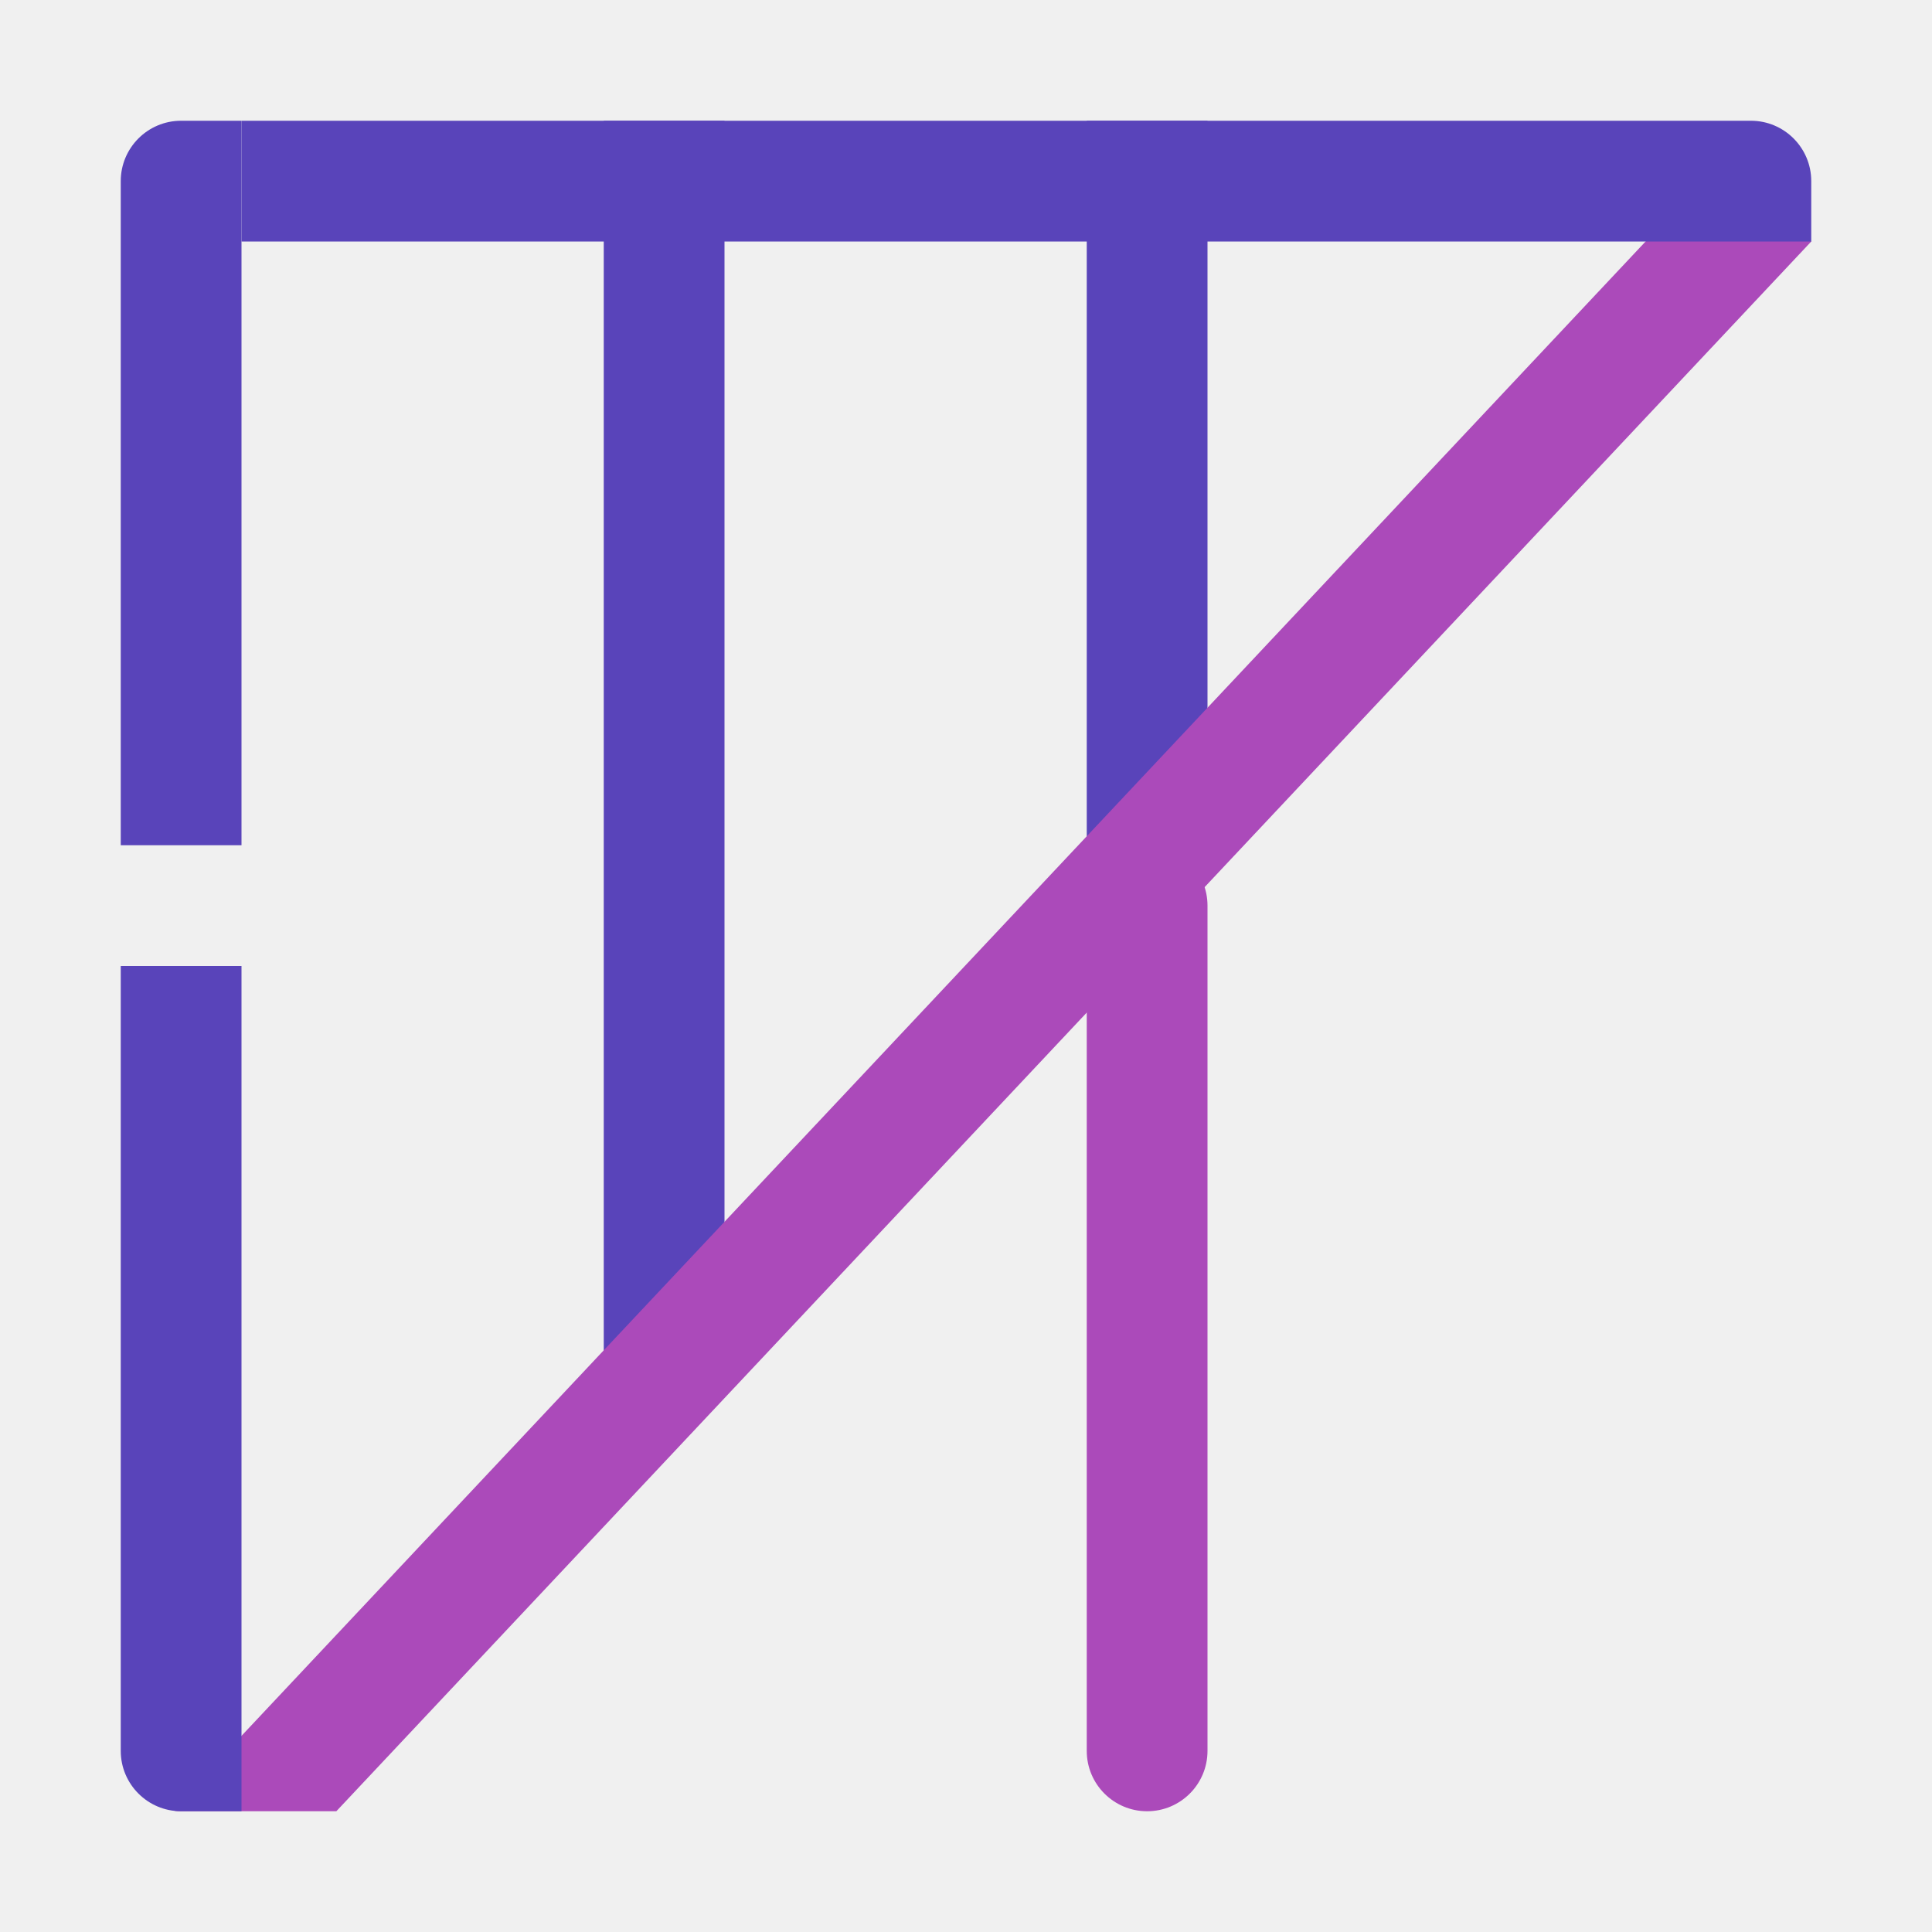
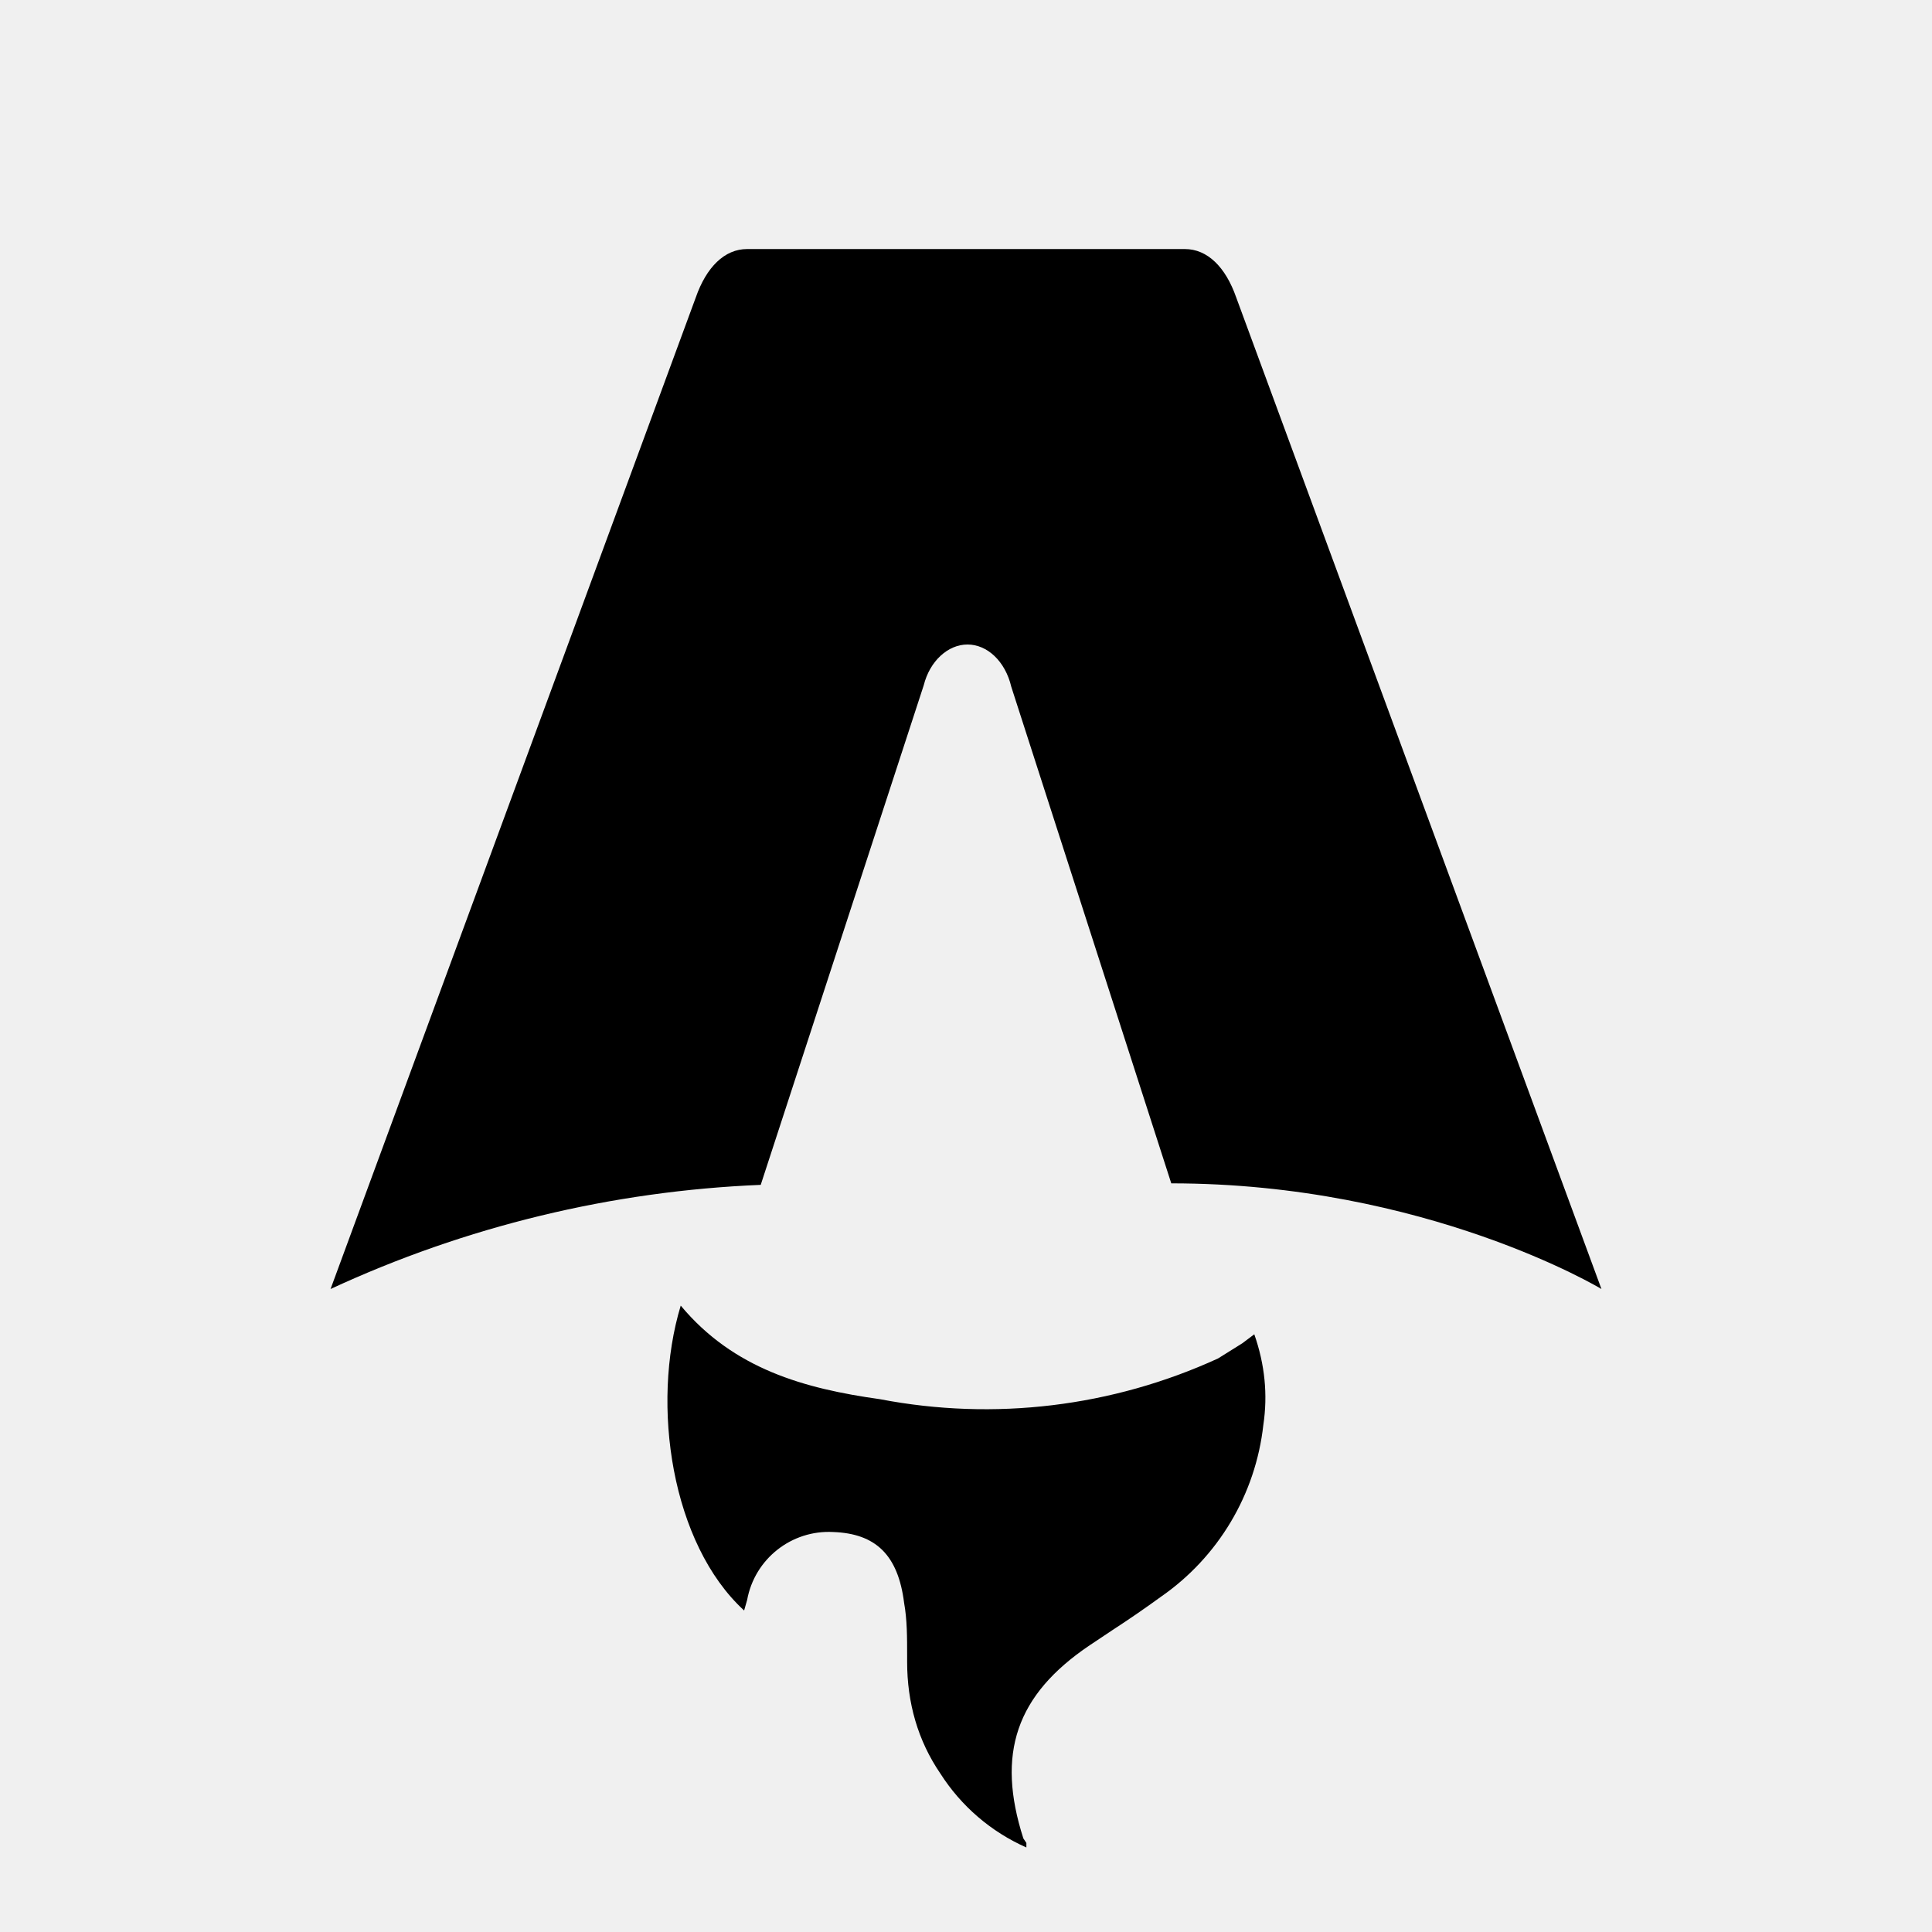
- <svg xmlns="http://www.w3.org/2000/svg" width="512" height="512">
-   <defs>
-     <clipPath id="g" clipPathUnits="userSpaceOnUse">
-       <rect width="448" height="448" x="32" y="32" ry="16" style="fill:#ab4aba;fill-opacity:1;stroke:none;stroke-width:3;stroke-dasharray:none;stroke-opacity:1" />
-     </clipPath>
-     <clipPath id="f" clipPathUnits="userSpaceOnUse">
-       <rect width="448" height="448" x="32" y="32" ry="16" style="fill:#ab4aba;fill-opacity:1;stroke:none;stroke-width:3;stroke-dasharray:none;stroke-opacity:1" />
-     </clipPath>
-     <clipPath id="e" clipPathUnits="userSpaceOnUse">
-       <rect width="448" height="448" x="32" y="32" ry="16" style="fill:#ab4aba;fill-opacity:1;stroke:none;stroke-width:3;stroke-dasharray:none;stroke-opacity:1" />
-     </clipPath>
-     <clipPath id="d" clipPathUnits="userSpaceOnUse">
-       <rect width="448" height="448" x="32" y="32" ry="16" style="fill:#ab4aba;fill-opacity:1;stroke:none;stroke-width:3;stroke-dasharray:none;stroke-opacity:1" transform="rotate(-43.216)" />
-     </clipPath>
-     <clipPath id="c" clipPathUnits="userSpaceOnUse">
-       <rect width="448" height="448" x="32" y="32" ry="16" style="fill:#ab4aba;fill-opacity:1;stroke:none;stroke-width:3;stroke-dasharray:none;stroke-opacity:1" />
-     </clipPath>
-     <clipPath id="b" clipPathUnits="userSpaceOnUse">
-       <rect width="448" height="448" x="32" y="32" ry="16" style="fill:#ab4aba;fill-opacity:1;stroke:none;stroke-width:3;stroke-dasharray:none;stroke-opacity:1" />
-     </clipPath>
-     <clipPath id="a" clipPathUnits="userSpaceOnUse">
-       <rect width="448" height="448" x="32" y="32" ry="16" style="fill:#ab4aba;fill-opacity:1;stroke:none;stroke-width:3;stroke-dasharray:none;stroke-opacity:1" />
-     </clipPath>
-   </defs>
-   <path d="M160 32h32v332h-32z" clip-path="url(#a)" style="fill:#5944ba;fill-opacity:1;stroke:none;stroke-width:3;stroke-dasharray:none;stroke-opacity:1" />
-   <rect width="32" height="256" x="288" y="224" clip-path="url(#b)" ry="16" style="fill:#ab4aba;fill-opacity:1;stroke:none;stroke-width:3;stroke-dasharray:none;stroke-opacity:1" />
-   <path d="M288 32h32v192h-32z" clip-path="url(#c)" style="fill:#5944ba;fill-opacity:1;stroke:none;stroke-width:3;stroke-dasharray:none;stroke-opacity:1" />
-   <path d="M361.638-282.037h32v600h-32z" clip-path="url(#d)" style="fill:#ab4aba;fill-opacity:1;stroke-width:3" transform="rotate(43.216)" />
-   <path d="M32 256h32v224H32z" clip-path="url(#e)" style="fill:#5944ba;fill-opacity:1;stroke:none;stroke-width:3;stroke-dasharray:none;stroke-opacity:1" />
-   <path d="M32 32h32v192H32z" clip-path="url(#f)" style="fill:#5944ba;fill-opacity:1;stroke:none;stroke-width:3;stroke-dasharray:none;stroke-opacity:1" />
-   <rect width="416" height="32" x="64" y="32" clip-path="url(#g)" ry="0" style="fill:#5944ba;fill-opacity:1;stroke:none;stroke-width:3;stroke-dasharray:none;stroke-opacity:1" />
+ <svg xmlns="http://www.w3.org/2000/svg" fill="none" viewBox="0 0 128 128">
+   <path d="M50.4 78.5a75.1 75.1 0 0 0-28.5 6.9l24.2-65.7c.7-2 1.9-3.2 3.4-3.2h29c1.5 0 2.7 1.2 3.4 3.2l24.2 65.7s-11.6-7-28.5-7L67 45.5c-.4-1.7-1.6-2.8-2.9-2.8-1.3 0-2.5 1.1-2.9 2.7L50.4 78.5Zm-1.1 28.2Zm-4.2-20.2c-2 6.6-.6 15.8 4.2 20.2a17.5 17.5 0 0 1 .2-.7 5.5 5.5 0 0 1 5.7-4.5c2.8.1 4.3 1.5 4.7 4.7.2 1.1.2 2.3.2 3.5v.4c0 2.7.7 5.2 2.2 7.4a13 13 0 0 0 5.7 4.9v-.3l-.2-.3c-1.8-5.6-.5-9.5 4.4-12.8l1.5-1a73 73 0 0 0 3.2-2.2 16 16 0 0 0 6.8-11.4c.3-2 .1-4-.6-6l-.8.6-1.6 1a37 37 0 0 1-22.4 2.7c-5-.7-9.7-2-13.2-6.2Z" />
+   <style>
+         path { fill: #000; }
+         @media (prefers-color-scheme: dark) {
+             path { fill: #FFF; }
+         }
+     </style>
</svg>
